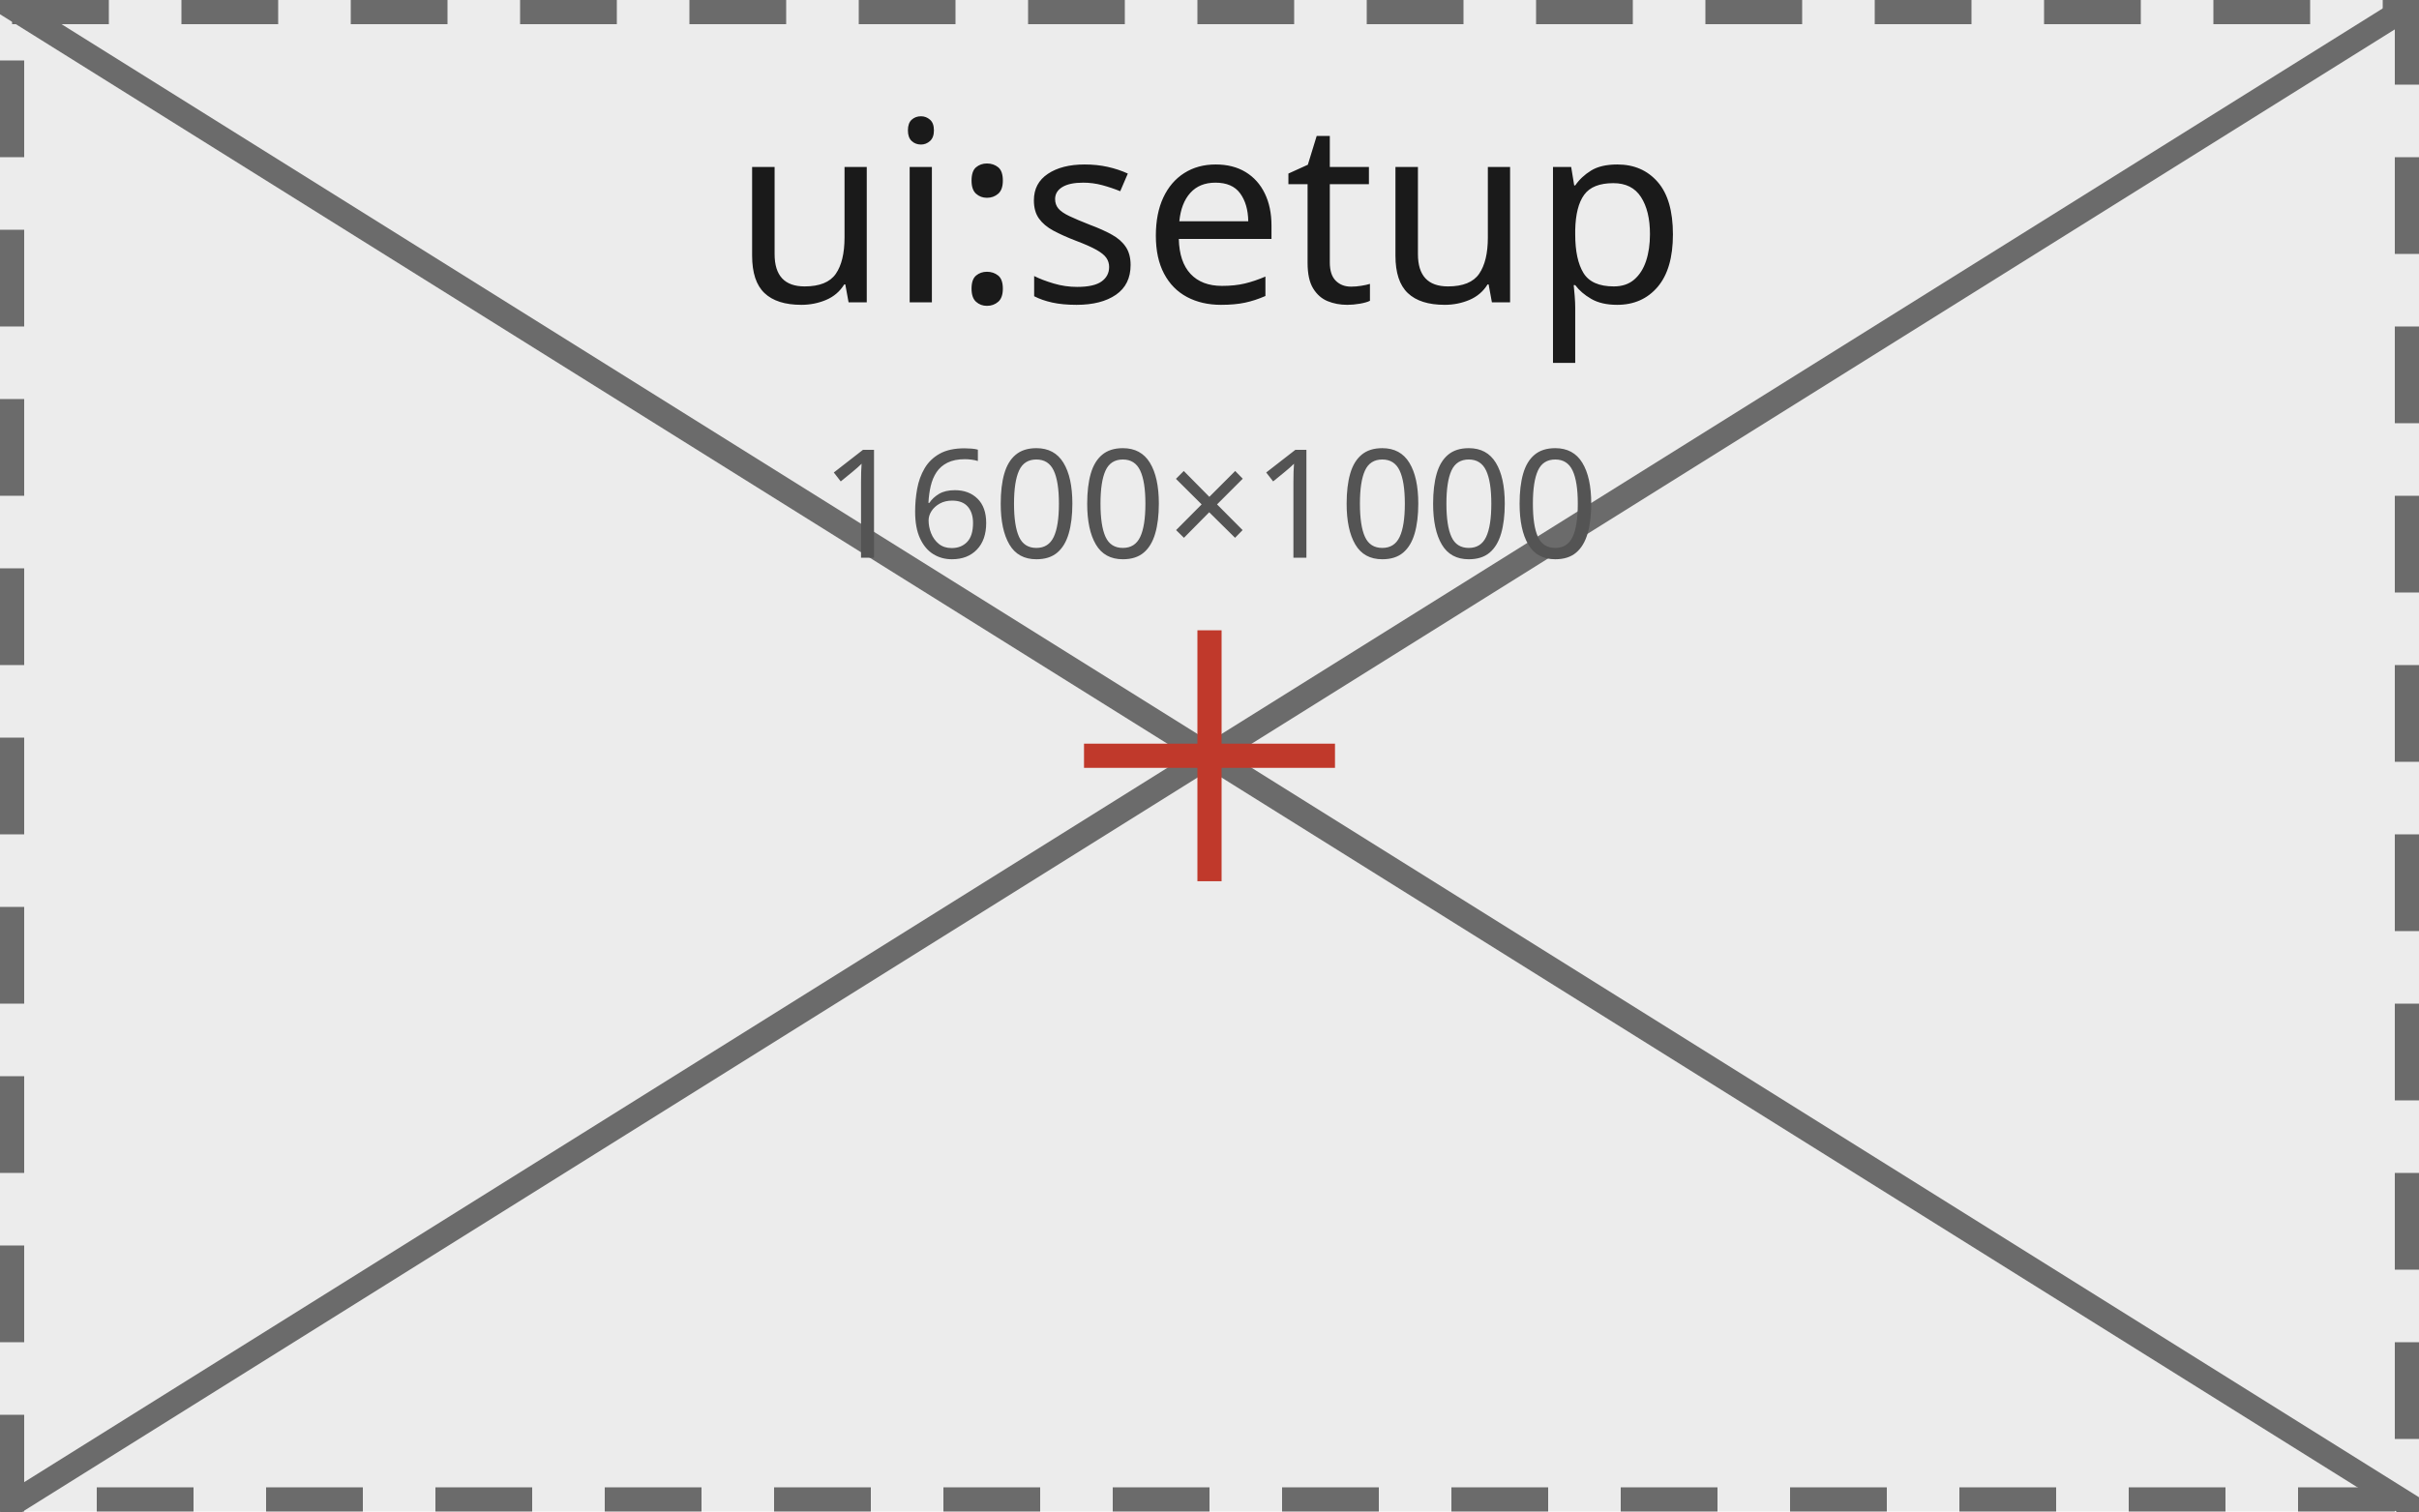
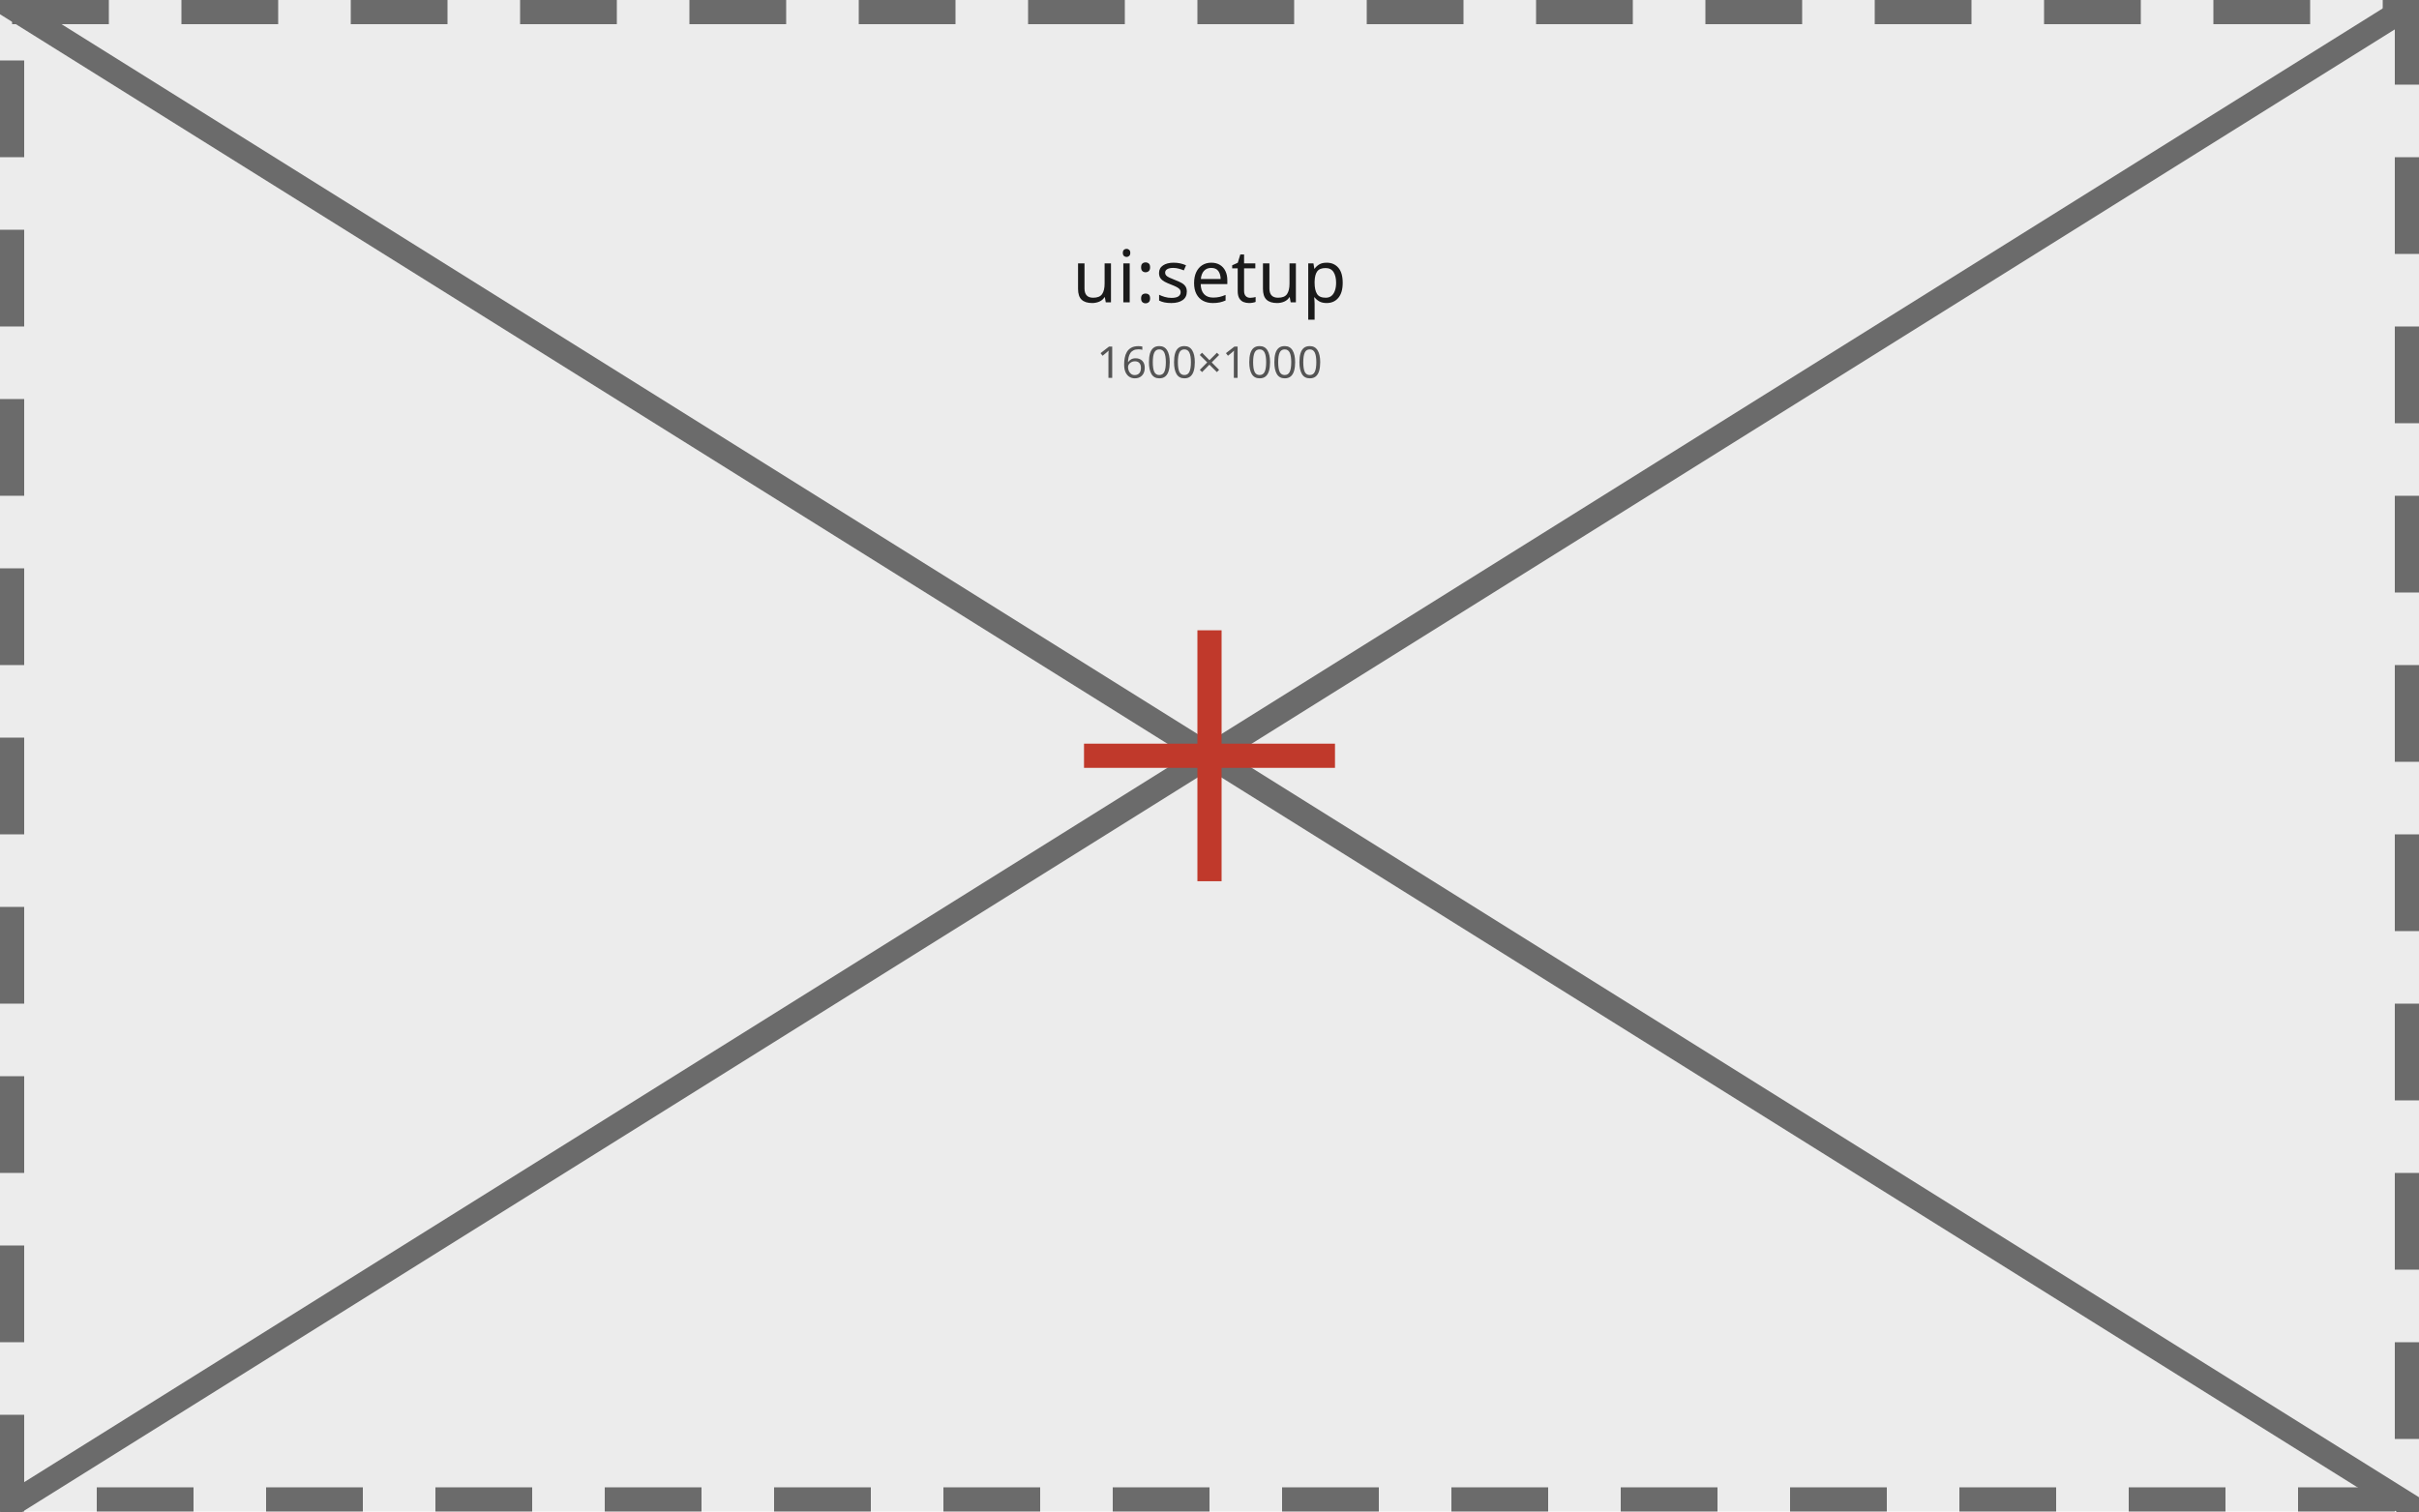
<svg xmlns="http://www.w3.org/2000/svg" viewBox="0 0 1600 1000" width="1600" height="1000">
  <rect x="0" y="0" width="1600" height="1000" fill="#ececec" />
  <g fill="none" stroke="#6b6b6b" stroke-width="16">
    <rect x="8" y="8" width="1584" height="984" stroke-dasharray="64 48" />
    <line x1="0" y1="0" x2="1600" y2="1000" />
    <line x1="1600" y1="0" x2="0" y2="1000" />
  </g>
  <g stroke="#c0392b" stroke-width="16">
    <line x1="717" y1="500" x2="883" y2="500" />
    <line x1="800" y1="417" x2="800" y2="583" />
  </g>
-   <text x="800" y="200" text-anchor="middle" font-family="sans-serif" font-size="167" fill="#1a1a1a">ui:setup</text>
-   <text x="800" y="369" text-anchor="middle" font-family="sans-serif" font-size="100" fill="#545454">1600×1000</text>
+   <text x="800" y="200" text-anchor="middle" font-family="sans-serif" font-size="48" fill="#1a1a1a">ui:setup</text>
+   <text x="800" y="250" text-anchor="middle" font-family="sans-serif" font-size="29" fill="#545454">1600×1000</text>
</svg>
